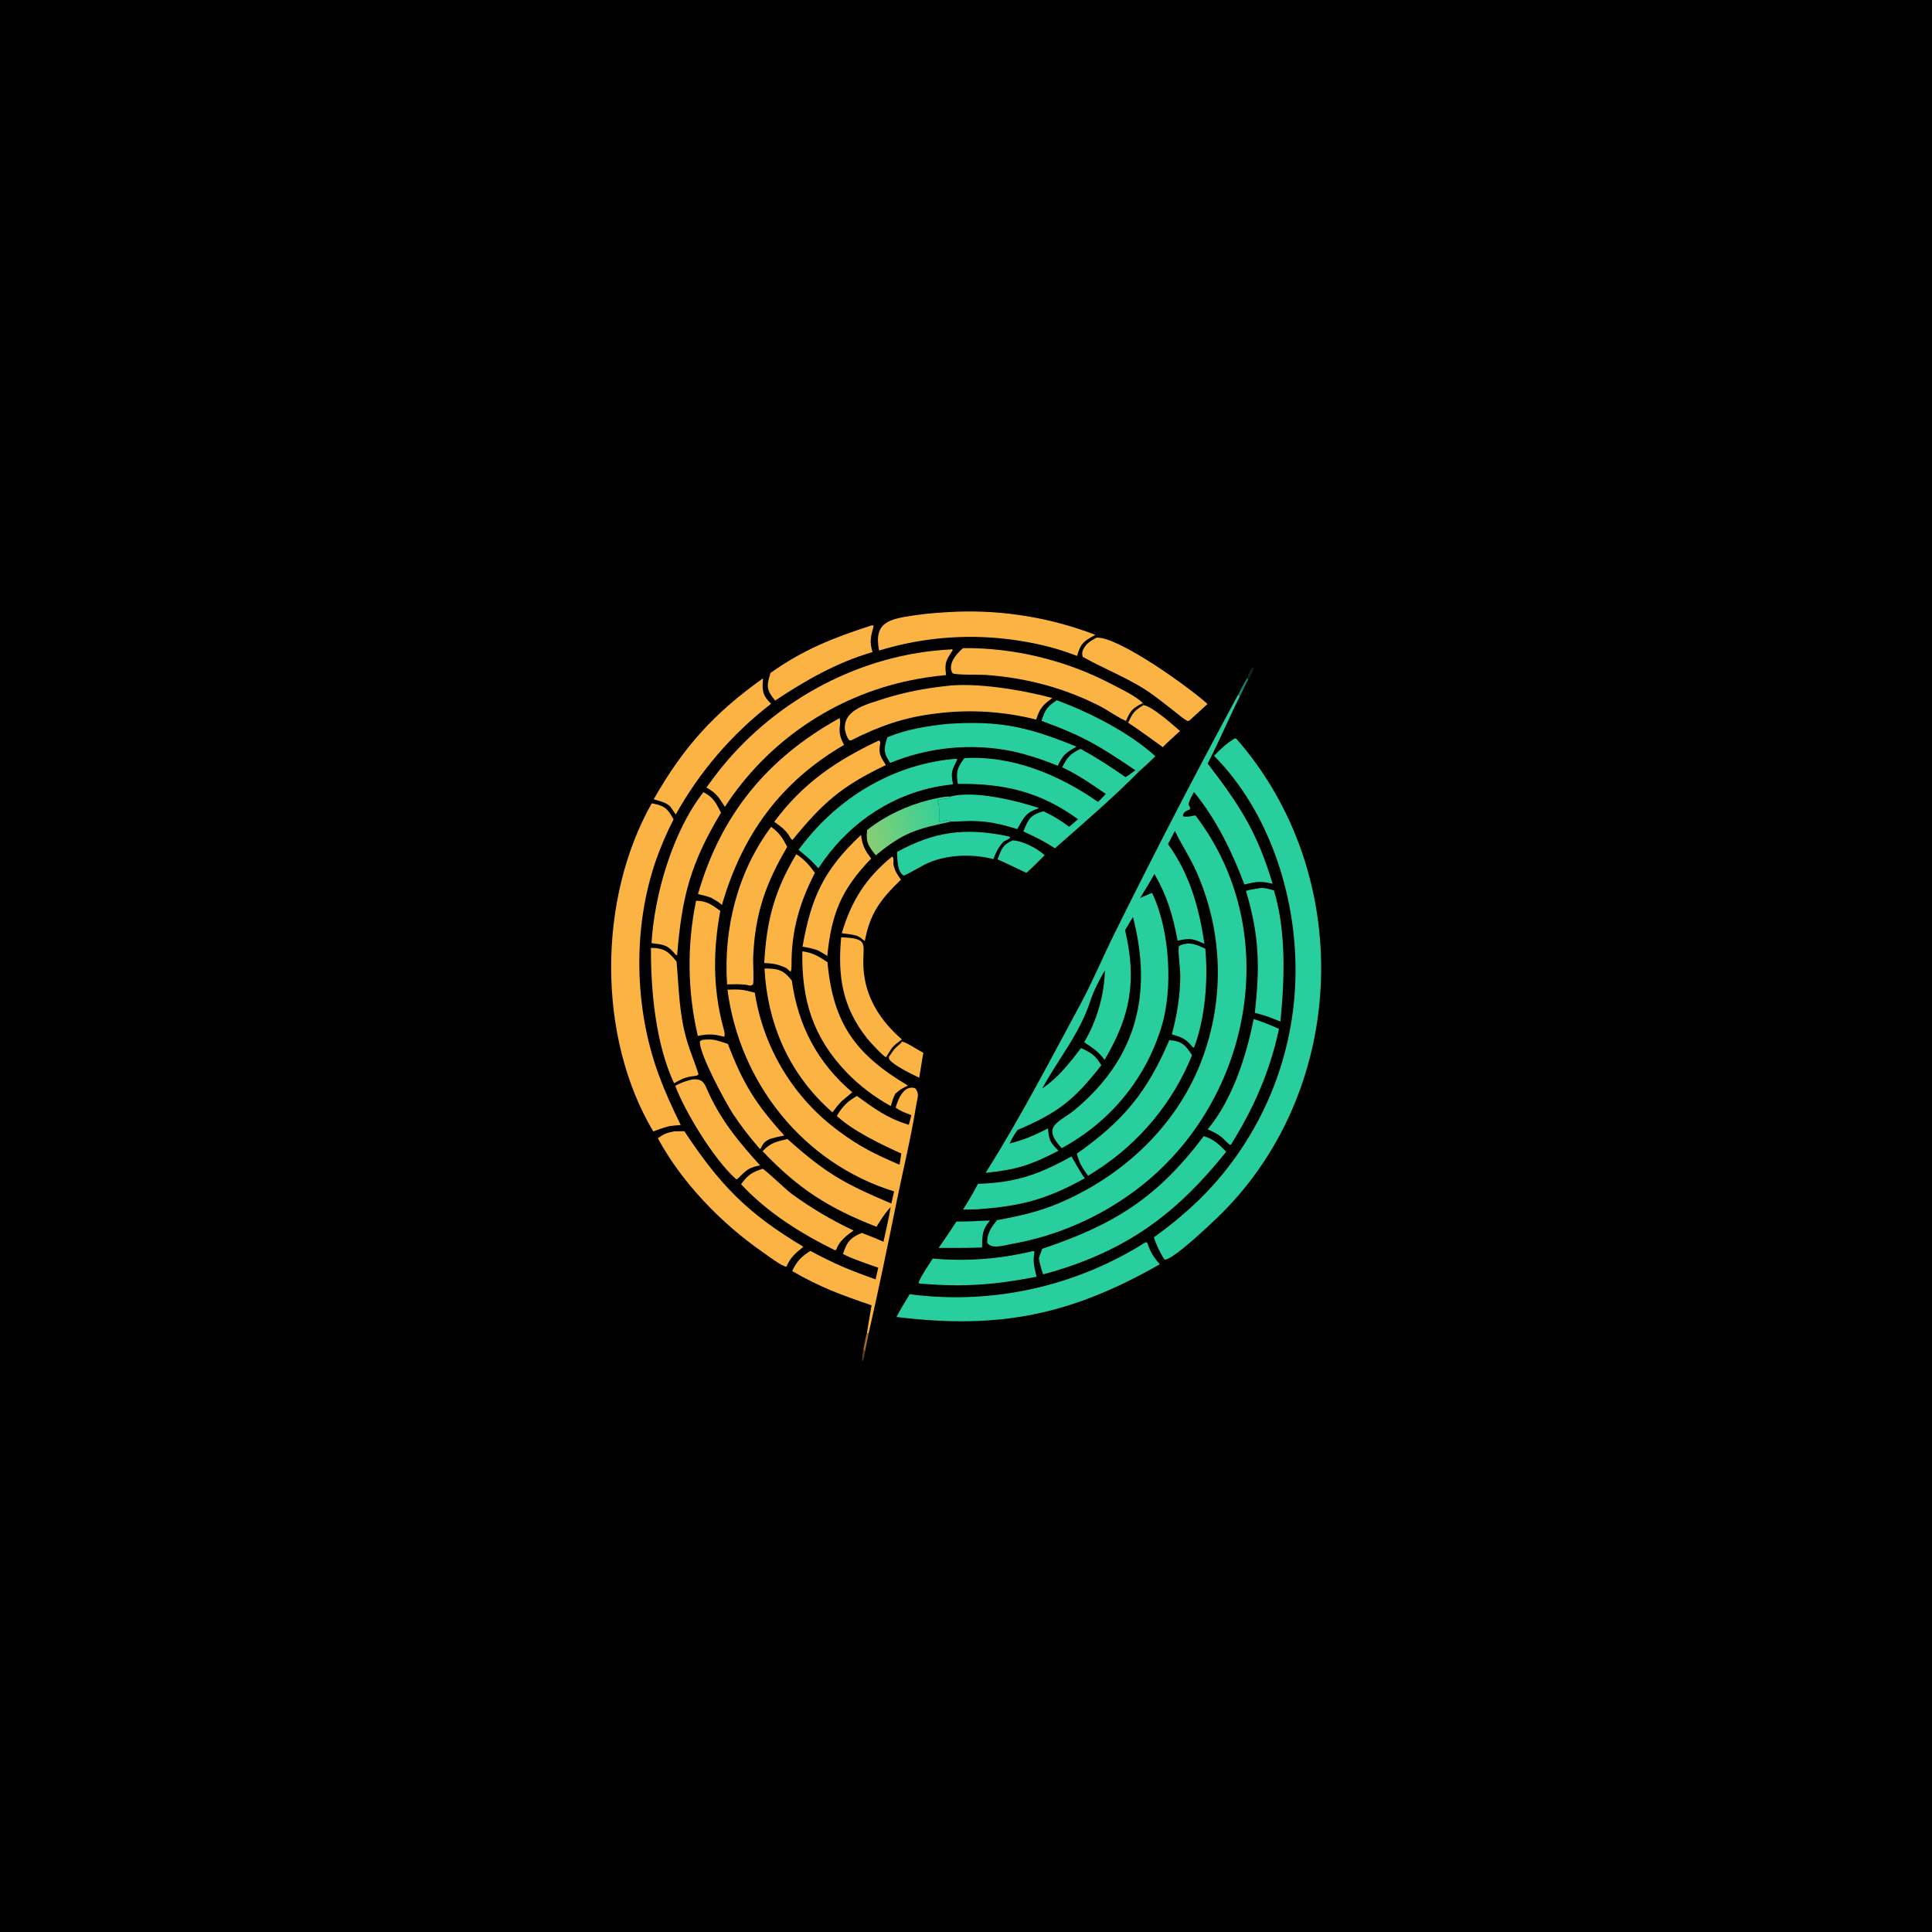
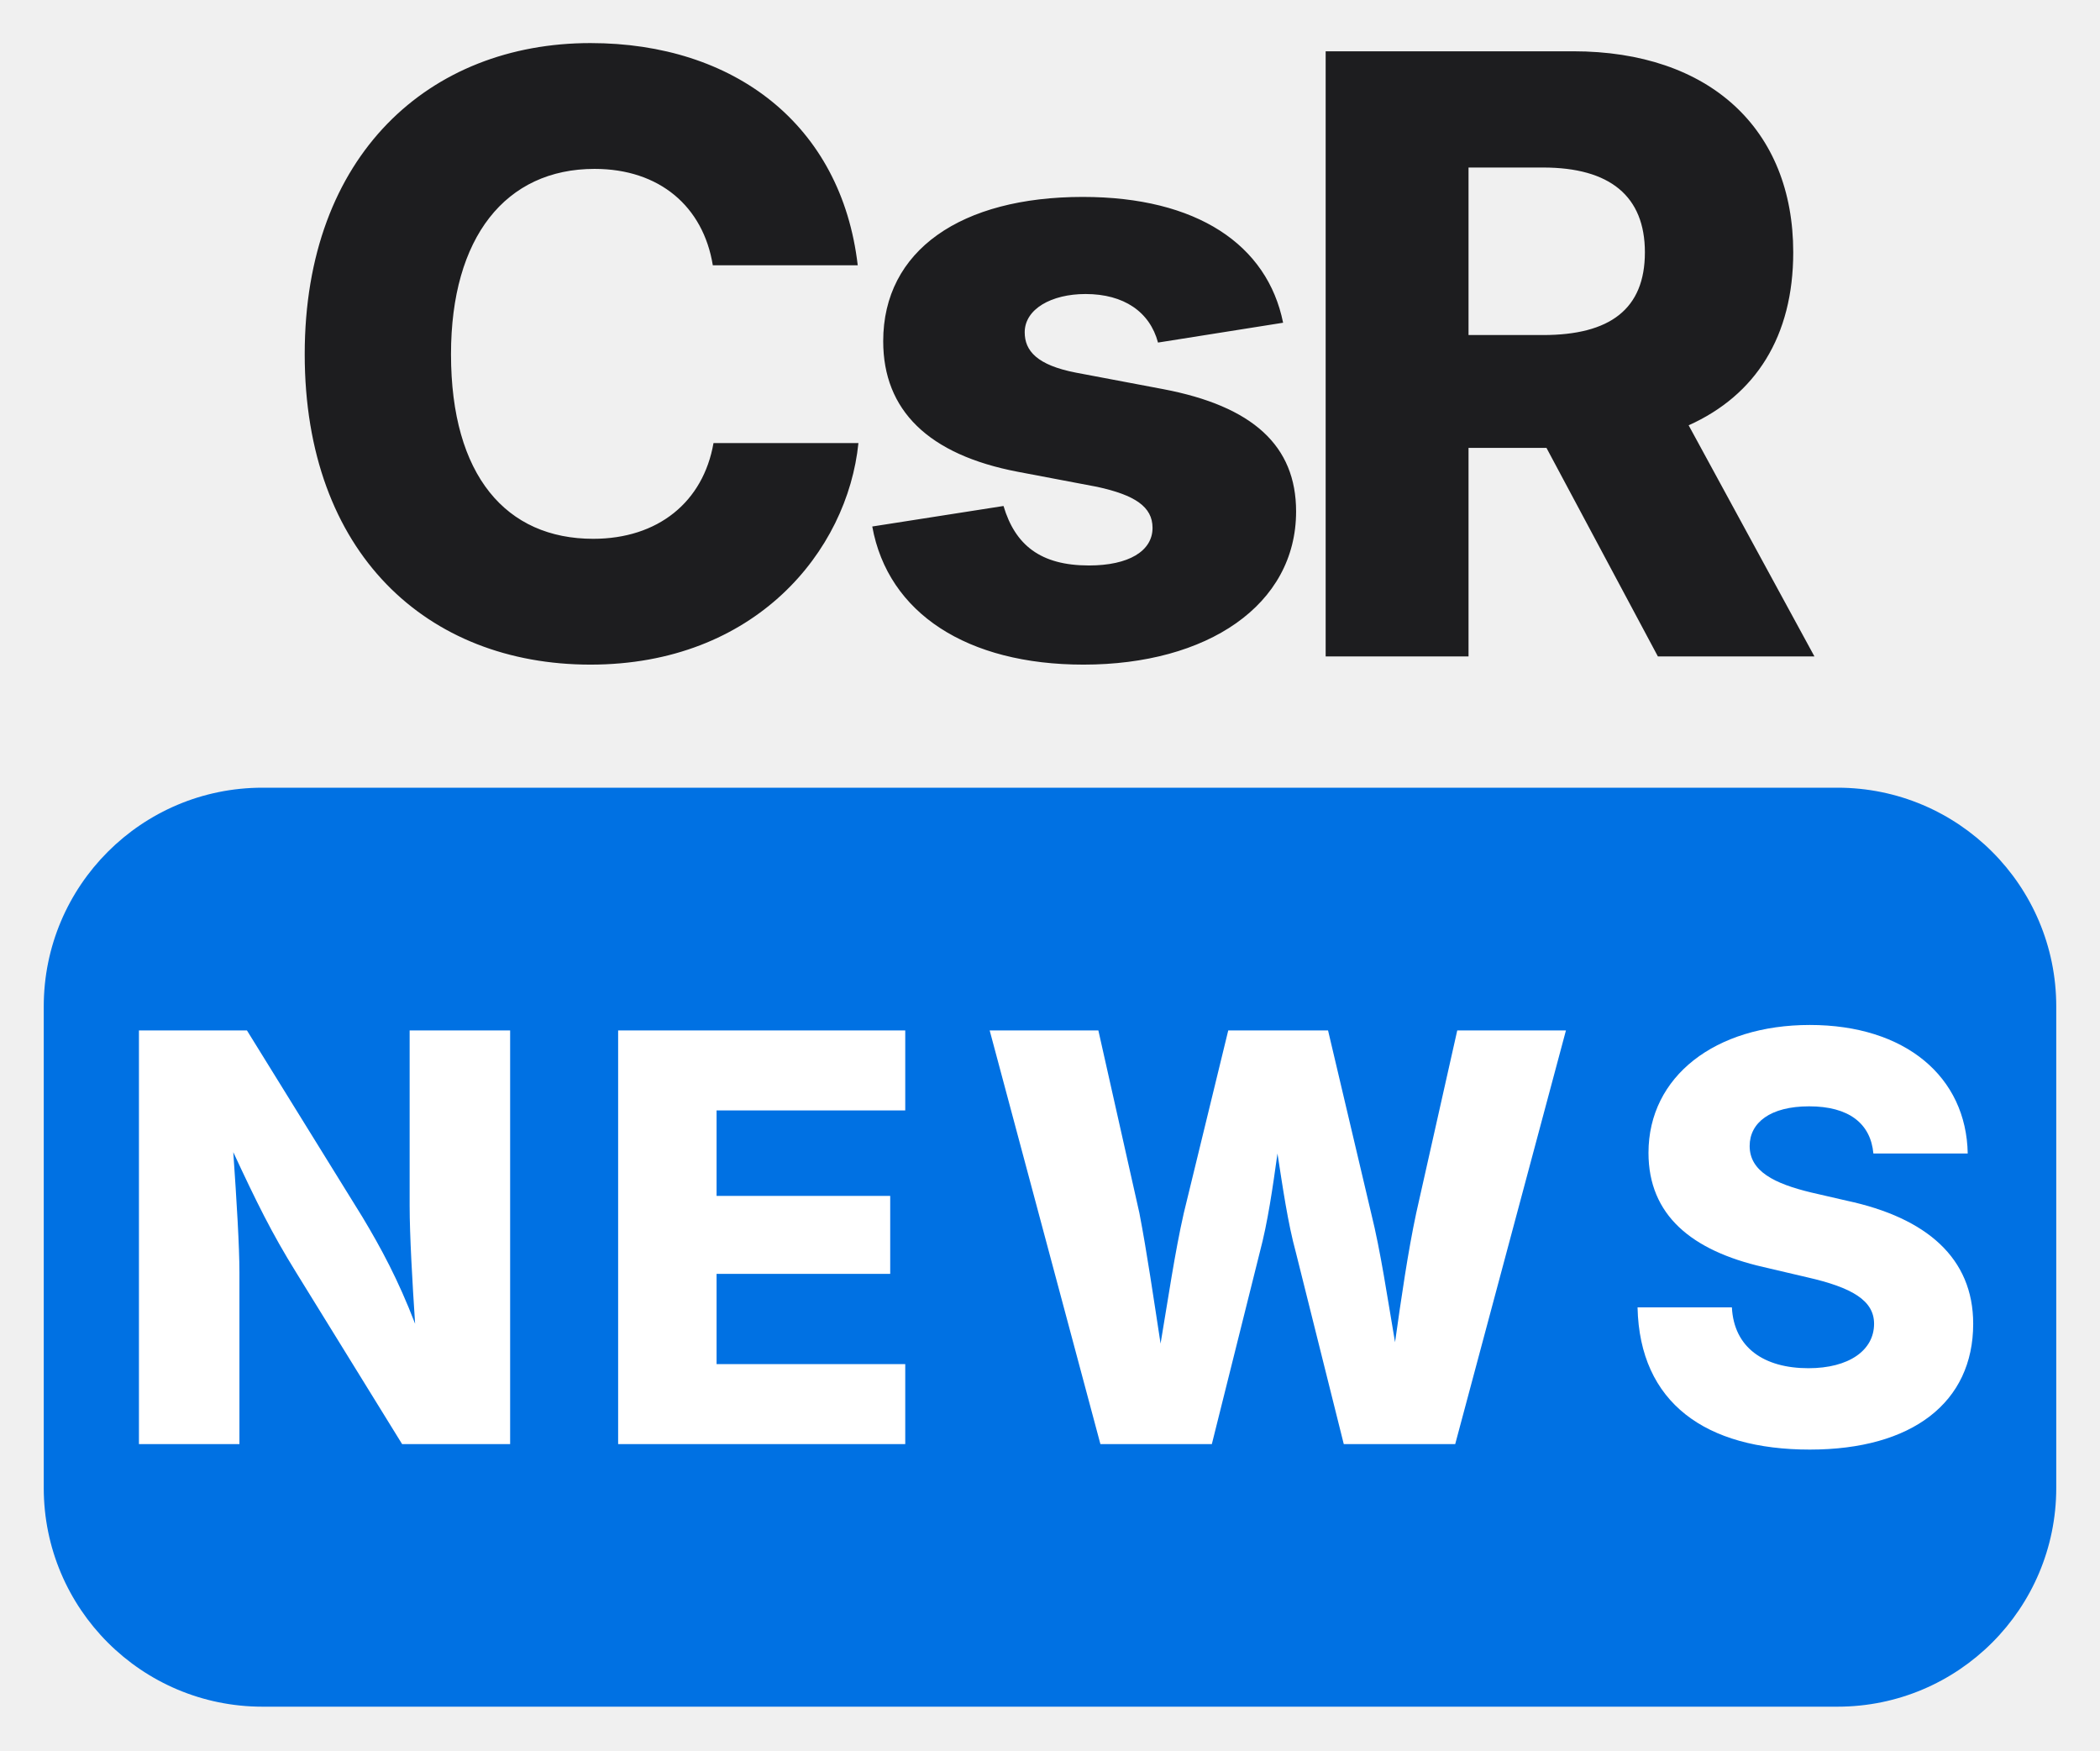
- <svg xmlns="http://www.w3.org/2000/svg" height="1024" preserveAspectRatio="none" style="display: block;" version="1.1" viewBox="0 0 2048 2048" width="1024">
-   <defs>
-     <linearGradient gradientUnits="userSpaceOnUse" id="Gradient1" x1="919.503" x2="997.206" y1="887.393" y2="863.368">
-       <stop class="stop0" offset="0" stop-color="rgb(136,206,115)" stop-opacity="1" />
-       <stop class="stop1" offset="1" stop-color="rgb(52,208,152)" stop-opacity="1" />
-     </linearGradient>
-   </defs>
-   <path d="M 0 0 L 2048 0 L 2048 2048 L 0 2048 L 0 0 z" fill="rgb(0,0,0)" transform="translate(0,0)" />
-   <path d="M 1312.47 736.405 L 1314.21 738.207 C 1302.48 761.648 1292.37 785.83 1280.16 809.337 C 1314.6 854.464 1332.49 881.792 1349.03 936.837 C 1335.84 933.596 1332.03 934.559 1319.15 937.625 C 1305.85 902.605 1289.55 868.788 1265.66 839.541 C 1263.33 843.966 1260.69 848.085 1259.9 852.939 C 1261.4 855.714 1261.14 854.738 1261.71 857.732 C 1258.29 859.255 1253.36 860.969 1254.06 865.3 C 1257.57 866.552 1263.22 865.008 1267.16 864.314 C 1365.3 992.675 1323.83 1180.87 1193.01 1269.4 C 1156.78 1294.2 1115.67 1310.99 1072.44 1318.65 C 1065.2 1320 1050.91 1324.5 1046.63 1317.55 C 1045.71 1308.01 1051.25 1300.61 1056.79 1293.46 C 1085.55 1288.09 1106.04 1283.46 1133.19 1270.68 C 1197.52 1240.41 1250.8 1187.92 1275.15 1120.42 C 1298.16 1057.25 1296 987.655 1269.12 926.033 C 1261.61 908.455 1253.12 896.924 1245.48 880.777 C 1242.94 885.257 1240.51 890.247 1238.15 894.863 C 1260.91 926.178 1271.31 962.593 1276.66 1000.5 C 1263.98 994.783 1261.68 994.173 1248.32 997.184 C 1243.12 969.659 1237.53 950.582 1223.74 926.372 C 1219.05 934.983 1213.64 943.596 1208.53 952.001 C 1212.44 950.083 1217.12 948.224 1221.17 946.494 C 1240.11 985.447 1243.79 1048.06 1231 1089.2 C 1213.68 1144.9 1176.3 1189.46 1125.45 1217.11 C 1103.18 1192.92 1123.06 1190.15 1140.25 1175.69 C 1205.86 1120.51 1221.67 1052.28 1201.01 972.063 C 1198.13 976.677 1195.34 981.34 1192.63 986.051 C 1205.23 1039.71 1198.31 1077.12 1170.9 1123.43 C 1163.82 1114.05 1158.88 1111.37 1149.25 1104.76 C 1162.41 1083.18 1170.94 1053.93 1171.19 1028.57 C 1165.89 1037.59 1159.21 1050.43 1156.03 1060.36 C 1144.72 1095.64 1122.15 1121.98 1104.78 1153.84 C 1121.54 1142.63 1133.91 1126.86 1145.87 1110.99 C 1156.73 1115.98 1161.11 1118.69 1167.46 1129.17 C 1138.42 1166.32 1121.4 1179.59 1078.63 1197.83 C 1074.59 1203.4 1073.29 1206.05 1070.21 1212.16 C 1084.83 1208.62 1097.59 1203.07 1110.88 1196.2 C 1111.95 1208.73 1113.19 1210.91 1122.01 1219.86 C 1092.25 1235.15 1077.83 1239.87 1044.78 1243.28 C 1080.85 1186.34 1113.03 1124.14 1145.14 1064.81 C 1158.18 1040.7 1169.77 1012.88 1182.19 988.027 C 1224.09 903.371 1267.53 819.483 1312.47 736.405 z" fill="rgb(41,206,159)" transform="translate(0,0)" />
-   <path d="M 771.136 1049.09 C 784.363 1048.55 787.417 1048.94 800.157 1052.32 C 809.256 1111.04 841.224 1163.77 889.08 1199 C 911.291 1215.63 928.695 1224.03 953.586 1234.67 C 954.199 1230.86 954.993 1226.58 955.379 1222.79 C 933.965 1213.09 904.399 1198.94 887.093 1183 C 892.936 1172.92 898.129 1167.72 908.358 1161.77 C 927.586 1175.57 940.205 1185.22 963.408 1192.38 L 966.072 1182.08 C 959.56 1179.56 955.157 1178.17 949.439 1174.13 C 951.893 1165.41 958.025 1149.72 970.017 1153.55 C 975.092 1159.17 972.433 1163.85 971.381 1170.5 C 965.807 1205.71 957.327 1239.98 950.259 1274.76 C 940.764 1321.48 931.353 1367.31 920.711 1413.79 L 918.967 1412.88 L 923.881 1383.69 C 891.194 1372.45 869.84 1364.84 839.715 1347.34 C 844.892 1336.72 849.058 1332.34 859.014 1326.01 C 884.825 1339.87 900.477 1346.32 928.134 1356.18 L 930.994 1343.82 C 920.795 1340.2 902.642 1334.22 893.543 1329.24 C 897.38 1318.57 899.356 1313.61 910.314 1308.37 C 911.383 1307.87 912.462 1307.38 913.552 1306.92 C 921.218 1309.94 929.058 1312.9 936.522 1316.35 C 938.946 1305.01 942.392 1290.68 944.144 1279.48 C 937.734 1286.48 934.132 1292.36 929.117 1300.43 C 878.353 1280.63 846.409 1260.29 808.367 1220.3 C 817.261 1211.12 822.469 1210.43 834.721 1207.38 C 875.228 1243.68 894.78 1254.62 944.867 1275.8 L 947.803 1262.96 C 851.756 1233.26 784.028 1148.13 771.136 1049.09 z" fill="rgb(251,180,67)" transform="translate(0,0)" />
-   <path d="M 1308.99 782.68 C 1309.82 782.872 1310.38 782.868 1310.98 783.551 C 1435.77 926.283 1429.57 1151.39 1295.42 1285.81 C 1286.41 1294.84 1244.74 1334.58 1234.82 1335.36 L 1233.28 1333.58 C 1228.78 1325.82 1225.99 1320.04 1223.13 1311.6 C 1240.89 1299 1257.63 1285.02 1273.17 1269.77 C 1337.03 1206.12 1373.05 1119.74 1373.32 1029.58 C 1373.75 948.059 1344.89 859.695 1286.95 801.179 C 1295.1 792.849 1299.16 788.873 1308.99 782.68 z" fill="rgb(41,206,159)" transform="translate(0,0)" />
-   <path d="M 690.859 851.569 C 692.963 851.92 695.049 852.372 697.109 852.924 C 706.896 855.614 709.21 860.323 714.022 868.537 C 706.815 882.581 700.566 897.096 695.318 911.983 C 670.489 983.521 672.308 1068.97 698.352 1139.5 C 705.639 1159.23 712.406 1173.56 721.573 1192.58 C 717.557 1192.8 713.841 1193.24 709.864 1193.7 C 702.917 1195.5 699.198 1196.78 692.493 1199.39 C 632.857 1099.2 633.61 952.896 690.859 851.569 z" fill="rgb(251,180,67)" transform="translate(0,0)" />
-   <path d="M 1007.37 688.465 C 1009.28 688.146 1008.38 687.988 1010.07 688.947 C 1003.08 699.956 1001.03 701.688 1002.88 715.628 C 990.156 716.753 977.513 718.616 965.011 721.209 C 884.201 737.842 813.407 786.118 768.414 855.273 L 762.174 845.803 C 757.626 840.268 754.707 838.277 748.825 834.767 C 754.04 827.745 759.359 820.37 764.866 813.596 C 823.911 740.961 913.164 693.274 1007.37 688.465 z" fill="rgb(251,180,67)" transform="translate(0,0)" />
-   <path d="M 1214.46 1316.76 L 1216.16 1317.45 C 1219.54 1327.44 1222.56 1332.42 1229.48 1340.16 C 1141.11 1390.49 1068.11 1408.18 965.77 1397.75 C 960.781 1397.31 955.299 1396.58 950.281 1396.01 C 954.737 1387.65 959.387 1380.02 964.284 1371.93 C 1051.56 1383.4 1140.1 1363.88 1214.46 1316.76 z" fill="rgb(41,206,159)" transform="translate(0,0)" />
-   <path d="M 1125.98 813.287 C 1131.41 802.653 1134.53 798.997 1145.38 793.807 C 1163.84 803.93 1175.8 811.868 1193.15 823.833 C 1196.76 821.7 1200.18 818.998 1203.56 816.486 L 1207.52 817.662 C 1181.78 844.01 1146.36 874.531 1118.32 899.195 C 1106.34 891.488 1097.6 887.239 1084.84 881.356 C 1090.13 868.301 1092.03 863.887 1106.18 859.985 C 1117.43 865.509 1123.36 868.914 1133.34 876.463 C 1136.28 874.137 1139.81 870.888 1142.71 868.376 C 1102.51 839.181 1064.08 830.35 1015.32 830.95 C 1013.3 817.93 1014.73 814.27 1022.16 803.704 C 1073.19 800.565 1122.79 821.397 1163.87 850.024 C 1167.14 847.16 1169.29 844.76 1172.22 841.573 C 1155.39 830.164 1144.27 822.192 1125.98 813.287 z" fill="rgb(41,206,159)" transform="translate(0,0)" />
-   <path d="M 889.973 761.219 C 892.456 769.576 886.034 773.496 894.73 789.619 C 827.308 828.901 786.781 884.972 765.307 959.24 C 761.219 955.84 758.707 954.474 754.187 951.797 C 749.146 949.836 745.113 949.022 739.886 947.792 C 764.129 863.436 813.427 803.633 889.973 761.219 z" fill="rgb(251,180,67)" transform="translate(0,0)" />
-   <path d="M 1276.02 1204.38 C 1286.38 1207.34 1292.6 1213.42 1299.79 1220.93 C 1249.37 1283.86 1199.26 1322.29 1121.26 1346.46 L 1105.81 1350.86 C 1103.32 1343.81 1102.59 1341.05 1101.23 1333.7 L 1104.77 1323.79 C 1180.96 1298.27 1226.96 1269.63 1276.02 1204.38 z" fill="rgb(41,206,159)" transform="translate(0,0)" />
-   <path d="M 1013.79 648.442 C 1064.08 646.569 1114.22 654.918 1161.19 672.982 C 1160.13 673.524 1159.07 674.086 1158.03 674.668 C 1147.21 680.705 1145.05 683.914 1141.78 695.323 C 1120.23 687.112 1103.59 682.944 1081.04 679.272 C 1031.18 671.266 980.155 674.802 931.882 689.609 C 925.738 658.923 943.457 656.164 969.137 652.304 C 984.239 650.034 998.55 649.15 1013.79 648.442 z" fill="rgb(251,180,67)" transform="translate(0,0)" />
-   <path d="M 1001.29 727.391 C 1033.83 722.916 1083.33 731.326 1115.46 739.904 C 1105.35 747.419 1102.41 750.408 1098.34 762.782 C 1063.64 753.984 1027.6 751.806 992.088 756.362 C 957.864 760.477 932.206 769.725 902.186 784.801 C 898.841 786.481 895.719 775.297 895.581 772.478 C 894.522 750.894 921.928 745.99 937.581 740.444 C 958.271 734.013 979.951 729.725 1001.29 727.391 z" fill="rgb(251,180,67)" transform="translate(0,0)" />
-   <path d="M 1020.95 687.06 C 1075.1 686.474 1130.29 700.037 1177.94 724.989 C 1188.12 730.322 1203.39 737.436 1211.58 745.295 L 1212.31 747.462 C 1202.2 753.458 1200.67 756.097 1195.98 766.18 C 1195.05 765.483 1194.44 764.994 1193.57 764.221 C 1184.45 760.342 1174.39 752.797 1165.26 748.168 C 1127.42 728.996 1086.9 718.322 1044.64 715.449 C 1038.04 715.001 1013.7 715.664 1009.88 713.756 C 1003.8 704.758 1014.07 692.48 1020.95 687.06 z" fill="rgb(251,180,67)" transform="translate(0,0)" />
-   <path d="M 1193.57 764.221 C 1198.16 753.423 1200.53 750.515 1211.58 745.295 L 1212.31 747.462 C 1202.2 753.458 1200.67 756.097 1195.98 766.18 C 1195.05 765.483 1194.44 764.994 1193.57 764.221 z" fill="rgb(11,8,4)" transform="translate(0,0)" />
-   <path d="M 714.649 1199.28 L 725.411 1199.12 C 763.307 1256.31 792.04 1286.01 851.623 1321.64 C 843.116 1328.6 838.076 1332.46 833.689 1342.68 C 829.526 1343.08 812.271 1329.94 808.228 1327.13 C 764.599 1296.79 722.642 1253.56 697.318 1206.53 C 703.854 1202.05 706.912 1200.72 714.649 1199.28 z" fill="rgb(251,180,67)" transform="translate(0,0)" />
-   <path d="M 1003.98 767.386 C 1059.76 763.509 1089.94 770.62 1141.16 791.493 C 1129.46 798.311 1127.1 799.647 1121.26 811.781 C 1105.46 805.131 1089.1 799.91 1072.36 796.182 C 1029.16 787.629 984.388 791.988 943.644 808.716 C 936.126 797.623 936.888 793.815 940.643 781.524 C 961.276 772.974 982.026 769.805 1003.98 767.386 z" fill="rgb(41,206,159)" transform="translate(0,0)" />
-   <path d="M 850.506 1008.45 C 861.362 1009.73 868.469 1014.14 877.163 1020.02 C 883.037 1084.84 906.834 1117.76 962.434 1150.73 C 956.069 1153.94 954.457 1154.6 949.088 1159.36 C 946.607 1163.96 945.785 1167.51 944.309 1172.49 C 927.141 1163.08 911.468 1151.18 897.804 1137.16 C 861.575 1099.44 849.565 1059.76 850.506 1008.45 z" fill="rgb(251,180,67)" transform="translate(0,0)" />
-   <path d="M 1012.61 804.401 C 1013.9 804.263 1013.17 804.2 1014.75 804.952 C 1009.27 817.086 1007.59 816.863 1010.18 831.506 C 1003.41 832.152 996.684 833.16 990.022 834.525 C 938.847 845.32 895.978 876.788 867.598 920.387 L 859.958 912.474 C 856.023 908.531 850.77 904.428 846.424 900.818 C 850.393 895.577 854.517 890.455 858.791 885.459 C 897.56 839.921 952.705 809.363 1012.61 804.401 z" fill="rgb(41,206,159)" transform="translate(0,0)" />
-   <path d="M 1239.52 1102.59 C 1253.04 1103.71 1256.67 1107.89 1263.61 1118.62 C 1243.28 1168.74 1207.97 1211.35 1162.49 1240.62 L 1153.4 1246.41 C 1146.68 1236.93 1144.61 1234.02 1141.46 1222.96 C 1190.66 1188.26 1215.98 1157.88 1239.52 1102.59 z" fill="rgb(41,206,159)" transform="translate(0,0)" />
-   <path d="M 745.653 839.761 C 756.077 844.903 759.25 851.536 764.278 861.511 C 731.746 915.637 722.846 950.683 717.826 1012.1 L 716.782 1012.63 L 714.798 1010.37 C 707.058 1001.14 702.404 1001.38 690.664 999.743 C 693.669 947.991 713.313 880.972 745.653 839.761 z" fill="rgb(251,180,67)" transform="translate(0,0)" />
-   <path d="M 817.422 876.508 C 826.47 883.028 829.414 888.256 834.499 897.66 C 811.639 936.7 800.401 968.26 798.432 1014.12 C 798.103 1021.78 799.493 1039.92 798.053 1043.78 C 795.067 1045.48 795.173 1044.68 790.712 1043.87 C 783.275 1043.06 778.269 1043.27 770.746 1043.48 C 766.774 984.247 781.77 924.458 817.422 876.508 z" fill="rgb(251,180,67)" transform="translate(0,0)" />
-   <path d="M 810.425 1026.63 C 824.568 1026.75 830.185 1027.81 839.341 1039.4 C 845.986 1087.13 866.449 1126.42 903.386 1157.87 C 899.622 1160.94 895.909 1164.06 892.25 1167.25 C 888.281 1171.22 885.782 1174.69 882.43 1179.13 L 881.124 1177.99 C 836.591 1138.52 813.52 1085.52 810.425 1026.63 z" fill="rgb(251,180,67)" transform="translate(0,0)" />
-   <path d="M 808.819 719.024 C 808.608 721.18 808.474 723.344 808.417 725.51 C 808.224 735.558 810.701 739.173 817.351 746.041 C 776.07 777.905 741.703 817.835 716.34 863.4 L 710.442 854.843 C 706.024 850.529 698.861 849.017 692.935 847.3 C 724.664 791.713 756.326 756.502 808.819 719.024 z" fill="rgb(251,180,67)" transform="translate(0,0)" />
-   <path d="M 1162.4 675.924 C 1185.84 674.783 1261.17 729.006 1279.99 746.274 L 1261.65 763.028 C 1260.78 763.917 1260.37 763.89 1259.11 764.441 C 1254.7 762.217 1251.24 758.984 1247.34 755.993 C 1238.96 749.562 1230.63 742.714 1222.08 736.522 C 1199.21 719.938 1172.43 710.133 1148.11 696.504 C 1146.97 695.867 1146.99 690.661 1147.72 689.719 C 1150.66 682.605 1155.36 679.659 1162.4 675.924 z" fill="rgb(251,180,67)" transform="translate(0,0)" />
-   <path d="M 737.88 954.804 C 749.369 955.035 754.552 959.126 763.553 965.509 C 755.962 1006.14 755.573 1046.3 765.984 1086.45 C 766.892 1089.95 769.154 1096.51 767.683 1099.04 C 757.358 1096.18 750.143 1095.73 739.746 1098.19 C 728.723 1051.1 728.086 1002.17 737.88 954.804 z" fill="rgb(251,180,67)" transform="translate(0,0)" />
-   <path d="M 690.038 1004.76 C 704.469 1004.98 708.721 1008.85 717.186 1019.33 C 719.701 1047.82 719.748 1073.58 727.831 1102.02 C 731.396 1114.57 736.609 1126.15 740.453 1138.83 C 738.625 1140.88 736.776 1140.44 733.247 1141 C 725.056 1142.29 721.531 1144.37 714.528 1148.3 C 695.039 1106.64 689.792 1050.01 690.038 1004.76 z" fill="rgb(251,180,67)" transform="translate(0,0)" />
-   <path d="M 1336.01 941.371 C 1340.93 940.926 1345.67 942.611 1350.43 943.923 C 1363.53 987.318 1361.72 1038.32 1357.29 1082.82 C 1355.12 1082.13 1351.84 1080.73 1349.62 1079.86 C 1342.32 1076.86 1337.86 1075.65 1330.15 1073.61 C 1335.65 1025.47 1335.02 991.501 1320.75 944.373 C 1325.93 942.907 1330.72 942.23 1336.01 941.371 z" fill="rgb(41,206,159)" transform="translate(0,0)" />
-   <path d="M 1328.93 1080.25 C 1337.8 1082.92 1347.41 1086.84 1355.8 1090.69 C 1345.78 1136.57 1329.58 1173.43 1305.05 1213.1 L 1303.91 1213.65 C 1301.67 1212.13 1298.88 1208.99 1296.69 1206.99 C 1291.52 1202.26 1286.54 1199.96 1280.24 1197.08 C 1306.19 1166.06 1321.2 1119.61 1328.93 1080.25 z" fill="rgb(41,206,159)" transform="translate(0,0)" />
-   <path d="M 931.565 784.969 C 932.841 785.697 932.186 785.15 933.202 786.934 C 931.062 798.808 932.835 801.031 939.016 811.005 C 891.694 833.574 872.294 851.031 840.113 890.279 C 838.222 889.712 837.123 886.816 835.738 884.567 C 831.196 878.485 826.77 875.425 820.744 871.155 C 851.314 829.964 886.118 806.498 931.565 784.969 z" fill="rgb(251,180,67)" transform="translate(0,0)" />
-   <path d="M 744.044 1102.44 C 756.503 1100.88 759.347 1102.74 771.613 1106.62 C 787.532 1148.61 801.245 1170.5 831.365 1203.7 C 825.46 1204.79 822.047 1205.63 816.319 1207.26 C 809.808 1210.46 809.361 1211.62 805.907 1218.26 C 805.181 1217.46 804.462 1216.65 803.751 1215.84 C 794.105 1204.79 785.191 1193.13 777.066 1180.91 C 769.183 1168.81 741.072 1116.98 741.851 1103.86 L 744.044 1102.44 z" fill="rgb(251,180,67)" transform="translate(0,0)" />
-   <path d="M 808.34 1238.94 C 811.726 1240.26 833.3 1261.24 838.752 1265.2 C 859.454 1280.37 881.579 1293.5 904.816 1304.39 C 898.211 1308.96 889.471 1315.81 886.943 1323.59 C 886.499 1324.96 886.906 1324.26 885.226 1325.39 C 848.883 1307.52 813.279 1285.25 785.553 1255.33 C 793.23 1245.14 796.492 1243.04 808.34 1238.94 z" fill="rgb(251,180,67)" transform="translate(0,0)" />
-   <path d="M 733.944 1144.21 C 746.036 1143.37 746.56 1148.54 751.66 1159.54 C 765.446 1189.25 783.936 1211.27 805.675 1235.33 C 795.47 1237.56 792.786 1238.85 785.385 1246.14 C 783.704 1247.98 782.996 1248.58 781.062 1250.18 C 780.788 1250.08 780.515 1249.99 780.242 1249.9 C 756.206 1228.74 725.257 1176.67 715.775 1150.96 C 722.662 1147.37 726.535 1146.09 733.944 1144.21 z" fill="rgb(251,180,67)" transform="translate(0,0)" />
-   <path d="M 923.662 663.01 L 925.323 662.882 L 926.112 663.826 C 922.937 674.693 921.602 680.57 924.906 691.227 C 887.038 702.257 854.247 721.035 821.68 742.635 C 812.18 730.991 812.584 727.258 816.769 713.345 C 851.907 688.36 883.33 676.15 923.662 663.01 z" fill="rgb(251,180,67)" transform="translate(0,0)" />
-   <path d="M 891.67 993.596 C 922.842 994.673 913.91 1000.67 915.289 1025.82 C 916.991 1056.87 932.956 1081.87 955.97 1101.76 C 955.694 1102.82 955.856 1102.87 956.174 1104.16 C 953.626 1107.86 951.596 1108.38 948.669 1111.67 C 946.267 1114.37 944.519 1117.56 942.184 1120.58 L 939.273 1120.61 C 936.47 1120.19 921.97 1104.25 919.329 1100.93 C 892.769 1067.5 887.855 1034.6 891.67 993.596 z" fill="rgb(251,180,67)" transform="translate(0,0)" />
-   <path d="M 955.97 1101.76 C 955.694 1102.82 955.856 1102.87 956.174 1104.16 C 953.626 1107.86 951.596 1108.38 948.669 1111.67 C 946.267 1114.37 944.519 1117.56 942.184 1120.58 L 939.273 1120.61 C 947.243 1108.56 943.544 1111.52 955.97 1101.76 z" fill="rgb(11,8,4)" transform="translate(0,0)" />
-   <path d="M 912.758 885.069 C 914.008 896.373 916.94 901.434 923.534 910.114 C 891.425 943.154 881.377 969.082 876.938 1013.48 C 873.612 1011.02 870.549 1009.42 866.973 1007.42 C 861.59 1005.35 856.36 1004.53 850.722 1003.45 C 859.833 951.729 873.04 922.057 912.758 885.069 z" fill="rgb(251,180,67)" transform="translate(0,0)" />
-   <path d="M 844.095 905.531 C 852.572 910.775 858.052 917.338 863.834 925.227 C 848.5 955.029 839.726 983.708 839.086 1017.34 C 839.032 1020.17 839.373 1028.31 838.08 1030.08 L 833.401 1026.11 C 824.028 1021.86 820.183 1021.45 810.163 1020.82 C 812.431 976.391 820.935 944.084 844.095 905.531 z" fill="rgb(251,180,67)" transform="translate(0,0)" />
-   <path d="M 1135.75 1225.89 C 1136.31 1226.39 1146.05 1244.43 1149.89 1249.04 C 1108.51 1271.84 1082.62 1278.38 1036.44 1281.9 L 1020.78 1282.19 C 1027.12 1272.52 1031.36 1264.95 1036.75 1254.87 C 1076.57 1253.83 1101.62 1244.87 1135.75 1225.89 z" fill="rgb(41,206,159)" transform="translate(0,0)" />
-   <path d="M 1094.93 1326.22 C 1095.89 1326.27 1095.28 1326.16 1096.6 1327 C 1094.6 1337.9 1096.38 1342.58 1098.75 1353.39 C 1054.09 1362.06 1022.97 1364.35 977.756 1360.9 L 974.47 1360.62 L 973.879 1359.06 C 976.307 1352.82 984.703 1340.46 988.717 1334.15 C 1024.32 1337.33 1060.2 1334.65 1094.93 1326.22 z" fill="rgb(41,206,159)" transform="translate(0,0)" />
-   <path d="M 1120.22 742.264 C 1155.42 755.375 1196.55 776.119 1224.74 801.652 C 1219.18 807.178 1213.43 812.518 1207.52 817.662 L 1203.56 816.486 C 1164.94 790.435 1148.25 780.229 1104.04 764.124 C 1108.07 751.923 1109.72 749.511 1120.22 742.264 z" fill="rgb(41,206,159)" transform="translate(0,0)" />
-   <path d="M 950.91 903.083 C 990.302 881.581 1022.21 877.243 1066.35 886.008 L 1070.27 886.969 L 1070.74 888.13 C 1068 890.137 1066.81 890.646 1063.82 892.083 C 1057.8 899.044 1056.27 902.437 1053.03 910.644 C 1030.01 904.722 1001.03 905.725 979.615 916.761 C 975.78 918.738 960.643 927.6 957.894 928.195 C 950.817 923.408 951.325 910.852 950.91 903.083 z" fill="rgb(41,206,159)" transform="translate(0,0)" />
-   <path d="M 1258.67 1000.21 C 1265.87 999.966 1271.29 1002.79 1277.66 1005.73 C 1280.75 1038.37 1277.52 1079.47 1265.76 1110.43 L 1264.58 1110.32 C 1257.19 1101.25 1253.1 1099.59 1242.16 1096.43 C 1247.62 1077.17 1251.21 1054.41 1251.14 1034.28 C 1251.11 1024.59 1248.75 1013.12 1249.51 1003.35 C 1251.68 1001.1 1255.43 1000.85 1258.67 1000.21 z" fill="rgb(41,206,159)" transform="translate(0,0)" />
-   <path d="M 1007.23 844.421 C 1032.35 837.608 1076.6 848.421 1101.57 856.592 C 1087.23 861.437 1085.67 865.781 1078.31 878.886 C 1060.72 873.453 1048.22 870.473 1029.56 870.279 C 1023.99 870.222 1013.28 871.118 1008.54 870.881 C 1001 868.224 1002.72 870.969 995.973 870.979 L 995.947 871.332 L 995.847 871.409 C 994.647 870.43 996.492 855.229 994.602 852.249 C 993.189 848.218 992.817 848.465 996.527 847.509 C 999.559 846.727 1005.74 846.91 1007.23 844.421 z" fill="rgb(41,206,159)" transform="translate(0,0)" />
-   <path d="M 919.107 879.919 L 919.889 879.31 C 938.14 864.907 961.507 853.875 984.013 848.253 C 989.483 846.887 1001.83 843.938 1007.23 844.421 C 1005.74 846.91 999.559 846.727 996.527 847.509 C 992.817 848.465 993.189 848.218 994.602 852.249 C 996.492 855.229 994.647 870.43 995.847 871.409 L 995.947 871.332 L 995.973 870.979 C 1002.72 870.969 1001 868.224 1008.54 870.881 C 972.315 878.57 958.098 882.086 928.386 906.655 C 923.286 900.384 918.445 894.51 918.819 886.012 L 919.107 879.919 z" fill="url(#Gradient1)" transform="translate(0,0)" />
-   <path d="M 945.785 907.896 C 948.189 910.216 946.297 913.541 947.415 917.916 C 949.003 924.126 951.474 927.371 955.026 932.504 C 933.278 953.473 922.367 967.975 916.727 997.524 C 912.378 994.521 913.903 994.677 908.53 992.032 C 902.071 990.306 898.826 990.013 892.316 989.242 C 902.467 955.055 917.679 930.736 945.785 907.896 z" fill="rgb(251,180,67)" transform="translate(0,0)" />
-   <path d="M 1212.31 747.462 C 1221.25 748.722 1243.19 768.157 1250.84 774.91 C 1244.17 781.109 1239.05 785.436 1232.58 792.001 C 1220.42 783.291 1208.52 774.37 1195.98 766.18 C 1200.67 756.097 1202.2 753.458 1212.31 747.462 z" fill="rgb(251,180,67)" transform="translate(0,0)" />
-   <path d="M 1049.37 1293.8 C 1040.98 1303.72 1041.35 1308.91 1041.01 1322.39 C 1030.93 1322.73 1020.84 1322.89 1010.75 1322.87 C 1005.5 1322.9 1000.24 1322.89 994.989 1322.85 C 1001.45 1313.65 1007.74 1304.33 1013.86 1294.9 C 1019.77 1294.85 1025.57 1294.87 1031.47 1294.58 C 1037.66 1294.16 1043.17 1293.98 1049.37 1293.8 z" fill="rgb(41,206,159)" transform="translate(0,0)" />
-   <path d="M 1073.36 890.846 C 1083.35 891.231 1096.76 898.023 1104.44 904.129 L 1107.43 906.542 C 1101.02 912.857 1096.38 917.705 1089.61 923.88 C 1089.11 924.286 1088.59 924.787 1088 925.055 C 1087.37 925.343 1061.84 912.473 1057.35 910.98 C 1061.95 899.997 1062.09 896.015 1073.36 890.846 z" fill="rgb(41,206,159)" transform="translate(0,0)" />
-   <path d="M 956.174 1104.16 C 961.402 1105 972.393 1112.74 978.8 1116.08 C 978.033 1119.86 977.391 1123.67 976.875 1127.49 C 976.254 1131.83 975.327 1136.12 974.725 1140.47 L 974.439 1142.42 C 968.332 1139.53 946.669 1129.25 942.521 1122.73 C 942.423 1122.11 942.324 1121.48 942.225 1120.86 C 942.211 1120.77 942.198 1120.67 942.184 1120.58 C 944.519 1117.56 946.267 1114.37 948.669 1111.67 C 951.596 1108.38 953.626 1107.86 956.174 1104.16 z" fill="rgb(251,180,67)" transform="translate(0,0)" />
-   <path d="M 1322.24 718.425 L 1323.15 720.229 C 1319.99 725.743 1317.55 732.327 1314.21 738.207 L 1312.47 736.405 C 1315.43 730.19 1318.84 724.396 1322.24 718.425 z" fill="rgb(24,130,114)" transform="translate(0,0)" />
-   <path d="M 918.967 1412.88 L 920.711 1413.79 C 919.699 1420.36 917.918 1426.62 916.859 1433.18 L 915.243 1430.18 C 916.478 1424.51 917.377 1418.33 918.967 1412.88 z" fill="rgb(159,108,46)" transform="translate(0,0)" />
-   <path d="M 1322.24 718.425 C 1326.17 704.717 1334.01 702.871 1323.34 719.916 L 1323.15 720.229 L 1322.24 718.425 z" fill="rgb(11,39,37)" transform="translate(0,0)" />
-   <path d="M 915.243 1430.18 L 916.859 1433.18 C 916.556 1434.58 915.466 1442.22 914.366 1442.69 C 913.206 1441.94 914.812 1431.79 915.243 1430.18 z" fill="rgb(88,61,32)" transform="translate(0,0)" />
-   <path d="M 912.856 1446.54 C 913.589 1447.4 914.861 1445.91 913.332 1448.83 C 912.128 1447.93 912.249 1447.92 912.856 1446.54 z" fill="rgb(11,8,4)" transform="translate(0,0)" />
+ <svg xmlns="http://www.w3.org/2000/svg" viewBox="2 6 48 40">
+   <style>
+     .csr { fill: #1d1d1f; }
+     @media (prefers-color-scheme: dark) { .csr { fill: #ffffff; } }
+   </style>
+   <text x="26" y="21" font-family="-apple-system, 'SF Pro Display', 'Helvetica Neue', sans-serif" font-size="19" font-weight="800" letter-spacing="-1" text-anchor="middle" class="csr">CsR</text>
+   <rect x="3" y="24" width="46" height="21" rx="5" fill="#0071e3" />
+   <text x="26" y="39" font-family="-apple-system, 'SF Pro Display', 'Helvetica Neue', sans-serif" font-size="13" font-weight="800" letter-spacing="1" text-anchor="middle" fill="#ffffff">NEWS</text>
</svg>
